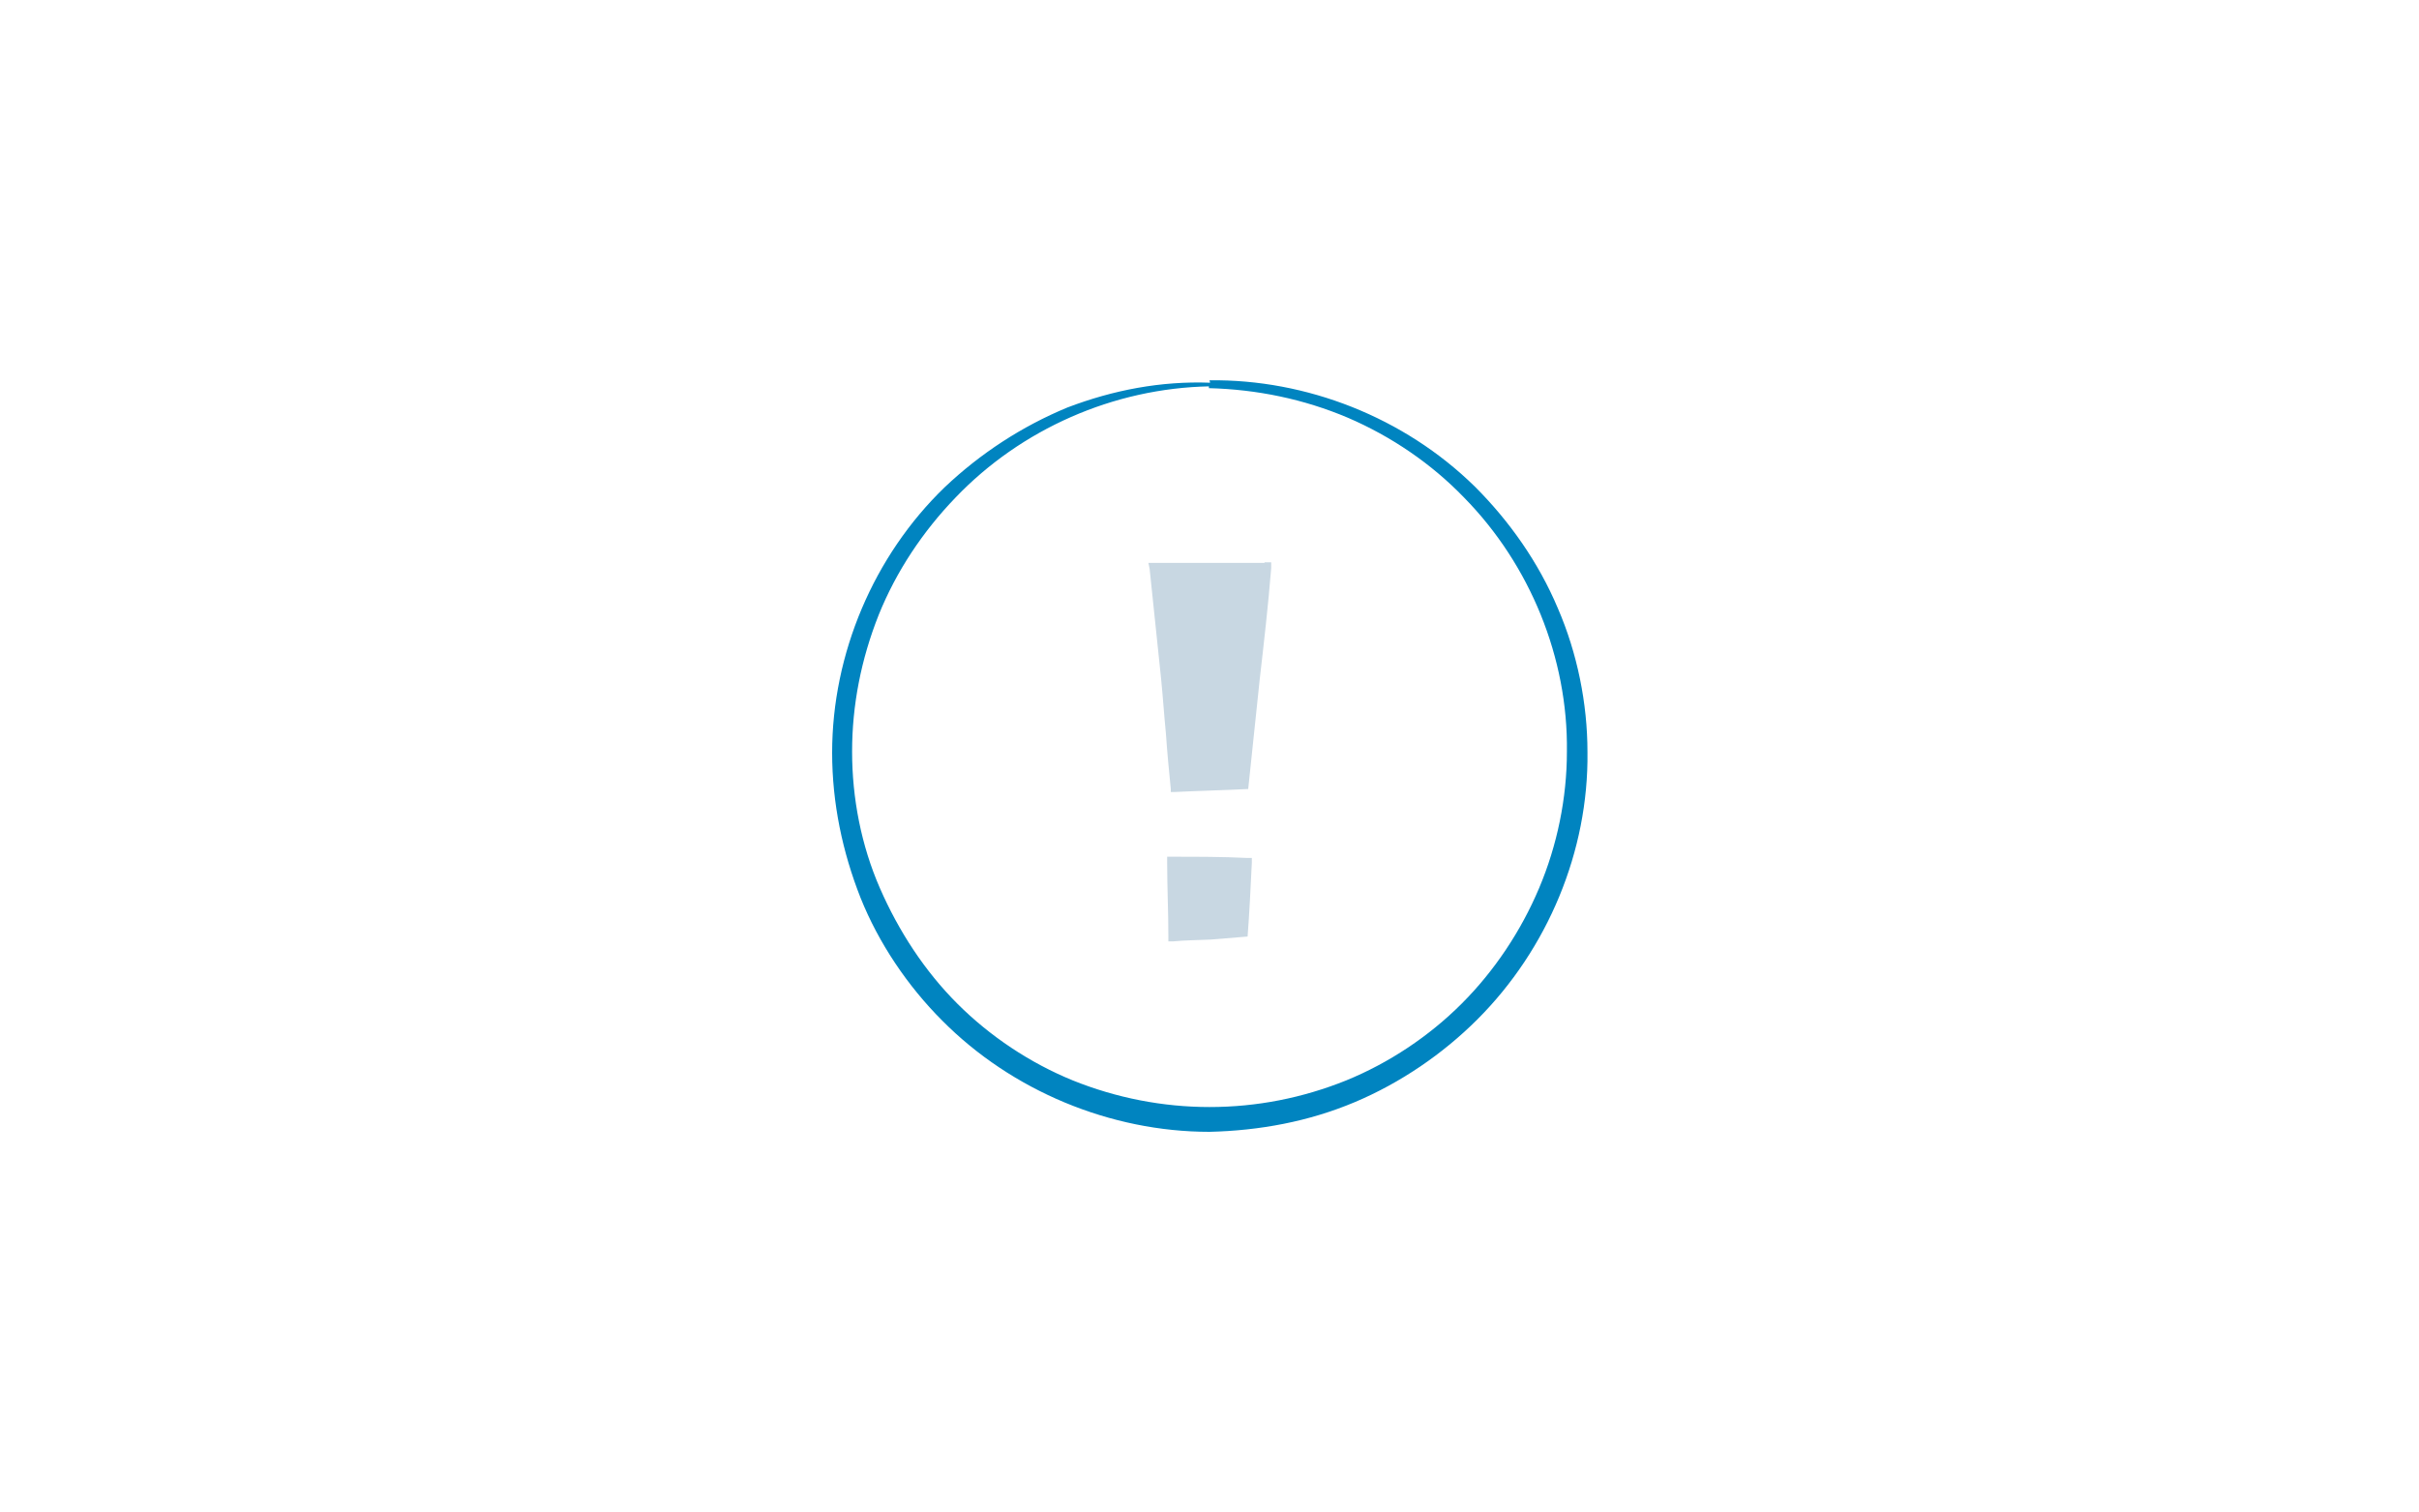
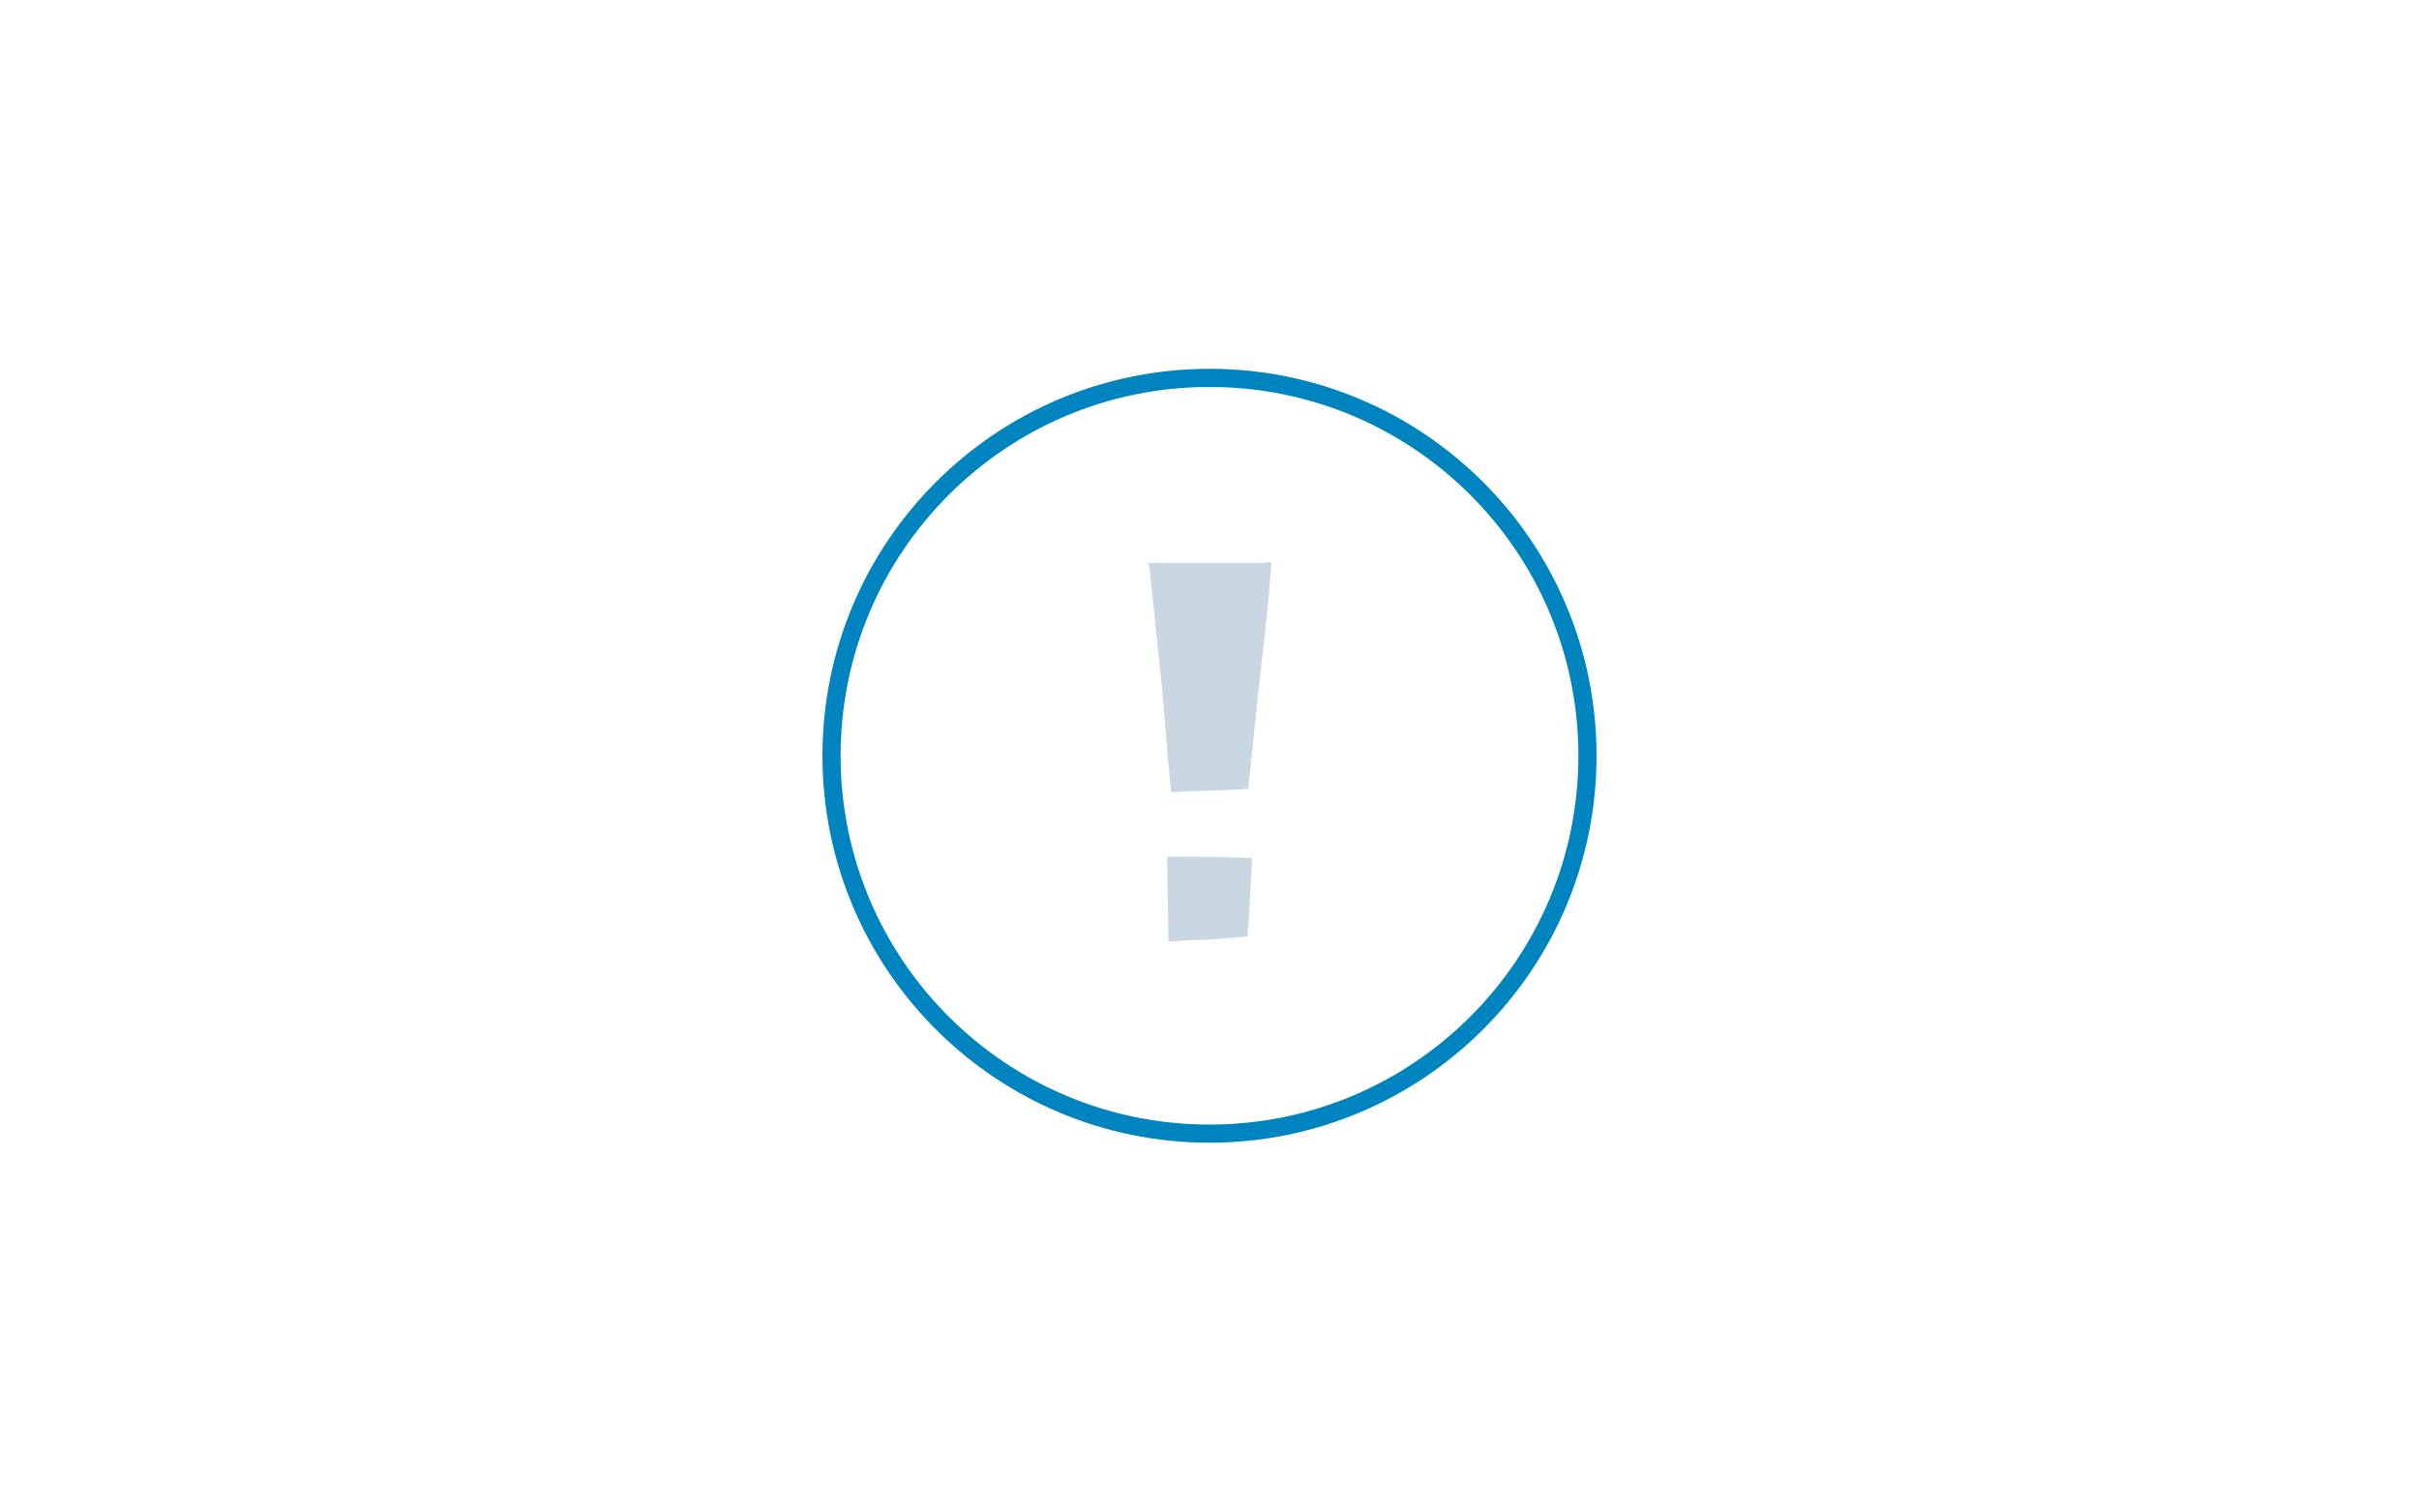
<svg xmlns="http://www.w3.org/2000/svg" width="400" height="250" viewBox="0 0 400 250">
-   <path fill="#0084c0" d="M200 63.9c-15.9.3-31.2 7.1-42 18.4-5.4 5.6-9.8 12.2-12.7 19.4-2.9 7.3-4.4 14.9-4.4 22.6s1.5 15.5 4.6 22.6 7.4 13.7 12.8 19.1c5.4 5.4 12 9.8 19.1 12.7 7.2 2.9 14.9 4.4 22.6 4.4 7.8 0 15.4-1.5 22.6-4.4 7.1-2.9 13.7-7.3 19.1-12.7 5.4-5.4 9.8-12 12.8-19.1 3-7.1 4.6-14.9 4.6-22.6.2-15.5-6.1-30.9-17-42-5.4-5.6-12-10.1-19.2-13.2-7.3-3.1-15.1-4.7-23-4.9v-.3h.1zm0-1c16-.2 32.2 6.1 43.9 17.6 5.7 5.7 10.5 12.5 13.7 20.1 3.2 7.4 4.9 15.7 4.9 23.8.2 16.4-6.6 32.6-18.2 44.2-5.7 5.7-12.7 10.5-20.3 13.7-7.6 3.2-15.7 4.7-24 4.9-16.4 0-32.7-6.8-44.2-18.4-5.7-5.7-10.5-12.8-13.5-20.3-3-7.6-4.7-15.7-4.7-24 0-16.4 6.9-32.6 18.6-43.9 5.9-5.6 12.8-10.1 20.3-13.2 7.6-2.9 15.5-4.4 23.6-4.1l-.1-.4z" />
+   <circle cx="200" cy="125" r="62.5" stroke="#0084c0" stroke-width="3" fill="none" />
  <path fill="#c8d7e2" d="M206.2 141.9c-4.1-.2-8.1-.2-12.2-.2h-1v1c0 4.1.2 8.1.2 12.2v.8h.8c2-.2 4.2-.2 6.2-.3l6.1-.5c.3-3.9.5-8.1.7-12.2v-.8h-.8zm2.9-48.8h-19.2l.2 1 1.9 18.2c.3 3 .5 6.1.8 9.1.2 3 .5 6.1.8 9.1v.5h.5c4.1-.2 8.3-.3 12.3-.5l1.9-18.1c.7-6.1 1.4-12.2 1.9-18.4v-1h-1.1z" />
</svg>
